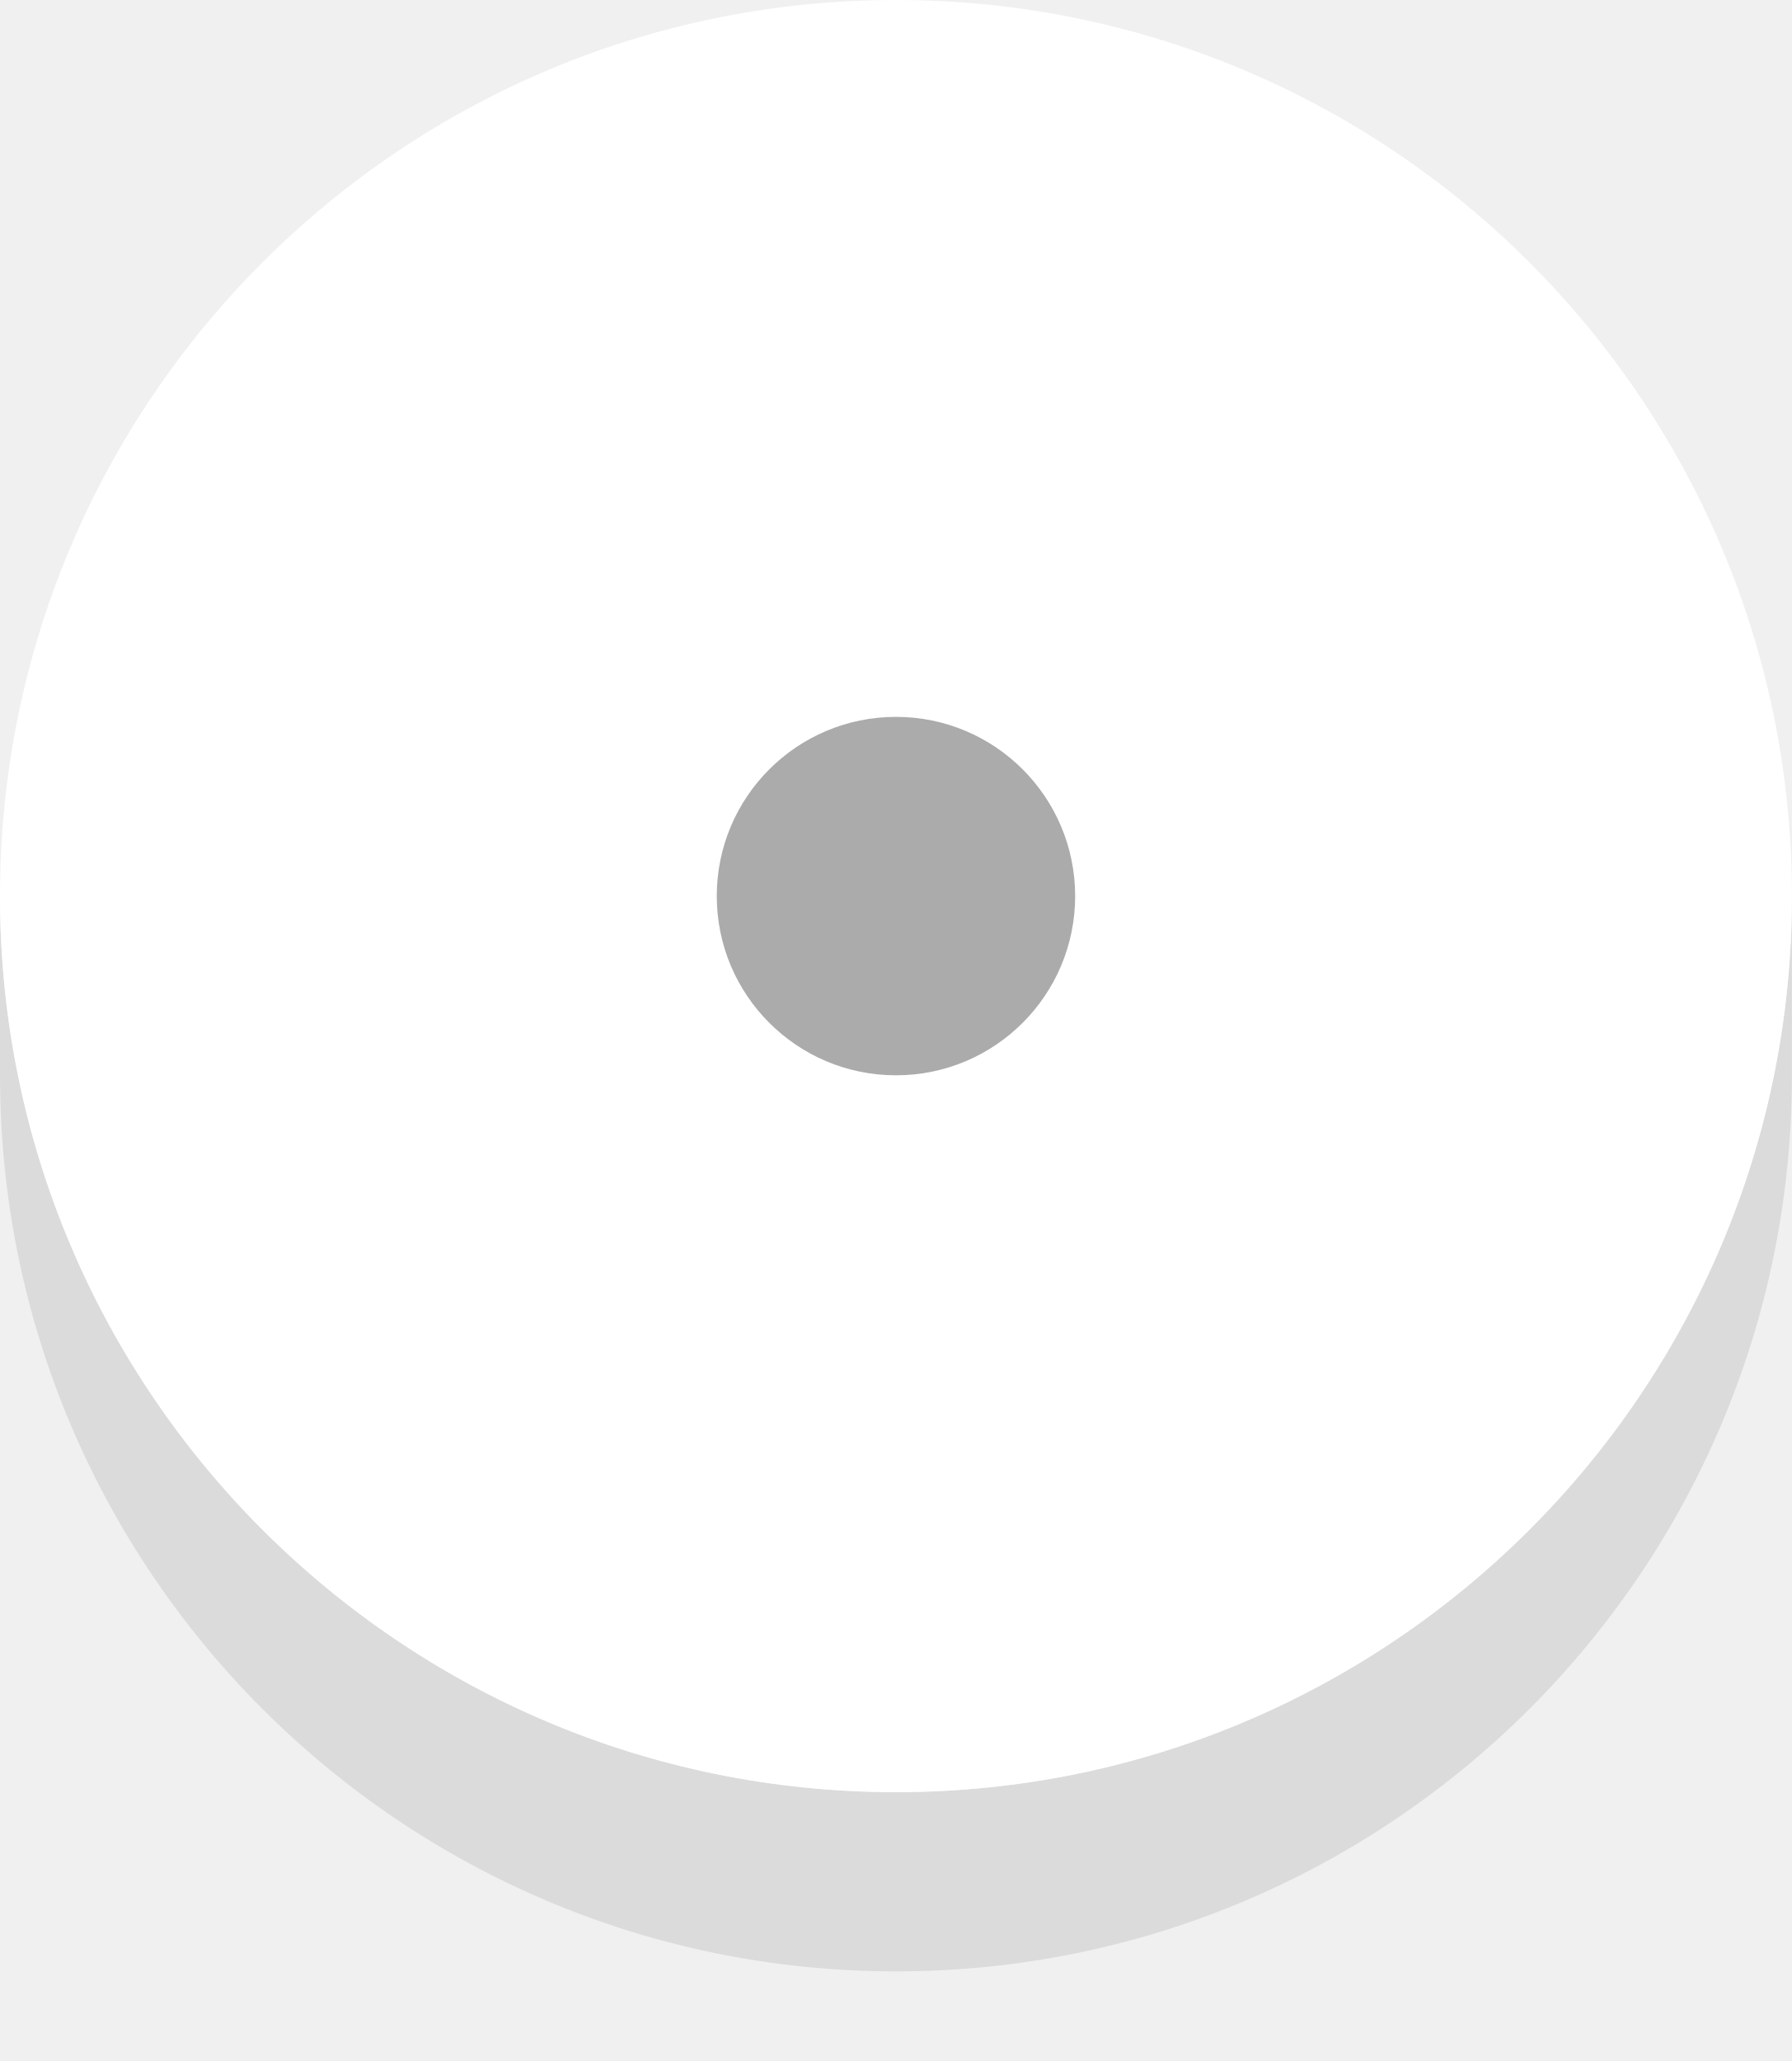
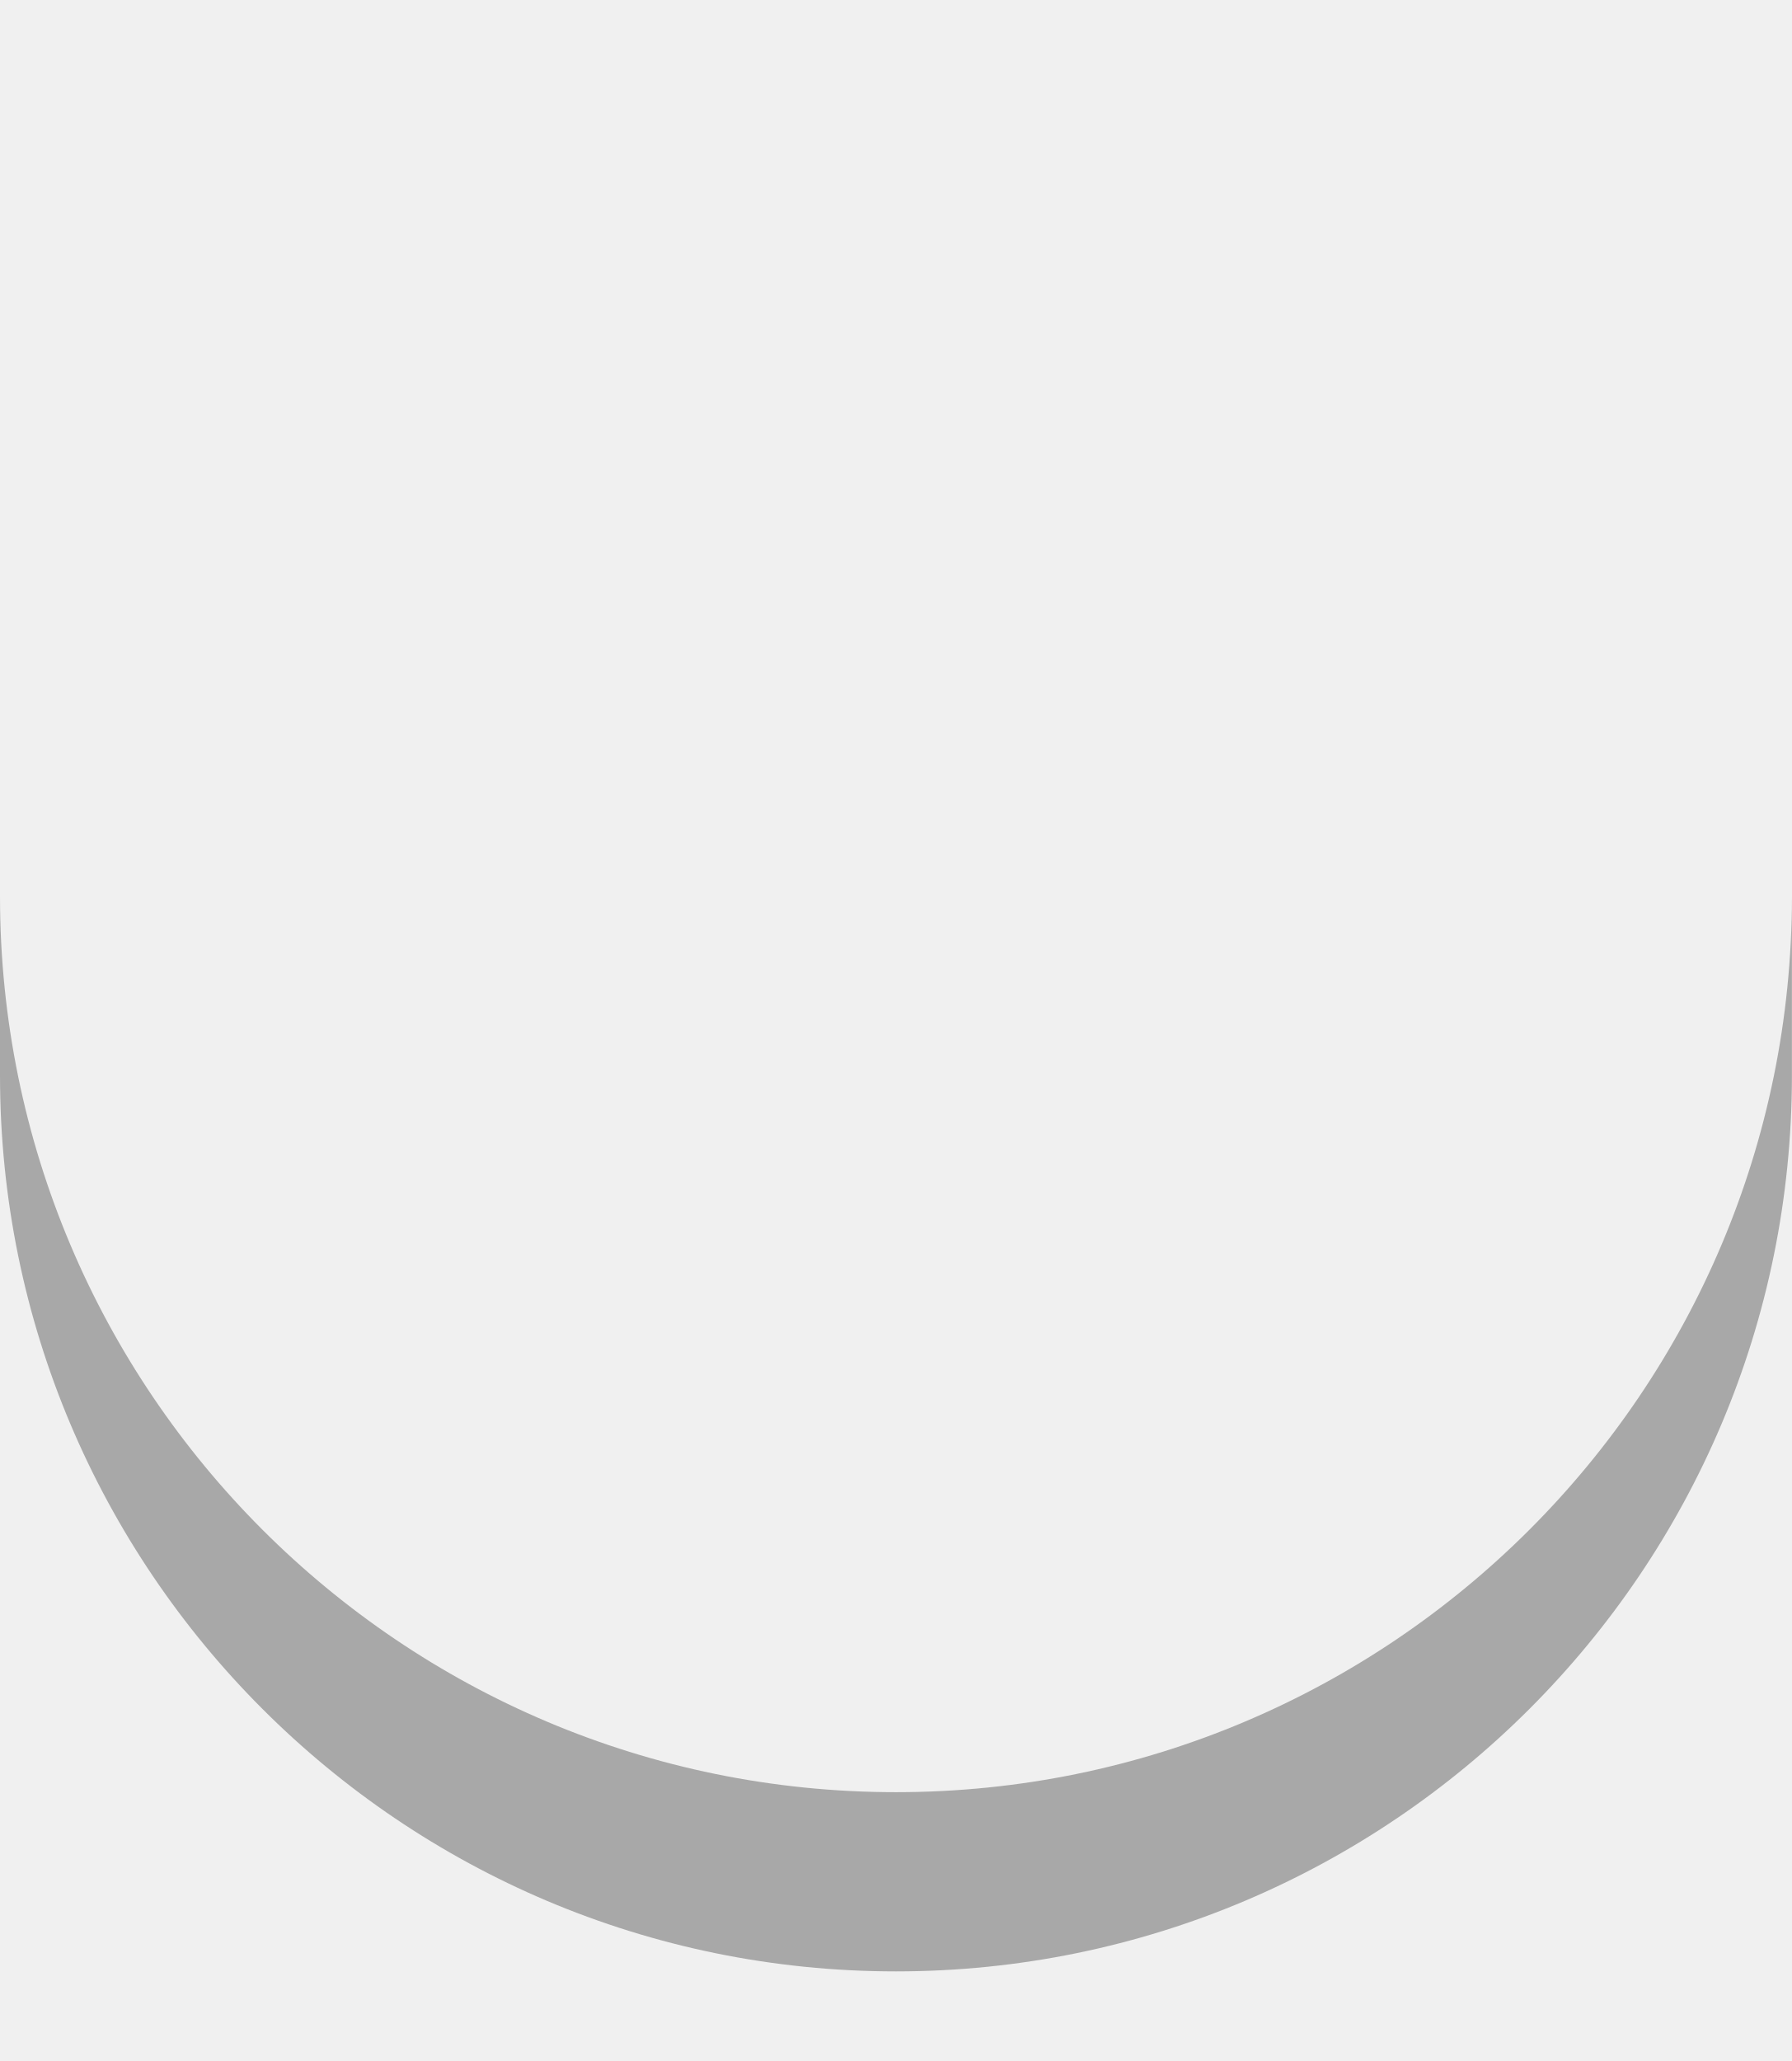
<svg xmlns="http://www.w3.org/2000/svg" width="20" height="23">
-   <path opacity=".3" fill="#ABABAB" d="M10 20C4.477 20 0 15.522 0 10v2c0 5.522 4.477 10 10 10 5.522 0 10-4.478 10-10v-2c0 5.522-4.478 10-10 10z" />
-   <circle fill="#FFF" cx="10" cy="10" r="10" />
-   <circle fill="#ABABAB" cx="10" cy="10" r="2" />
+   <path opacity=".3" d="M10 20C4.477 20 0 15.522 0 10v2c0 5.522 4.477 10 10 10 5.522 0 10-4.478 10-10v-2c0 5.522-4.478 10-10 10z" />
</svg>
